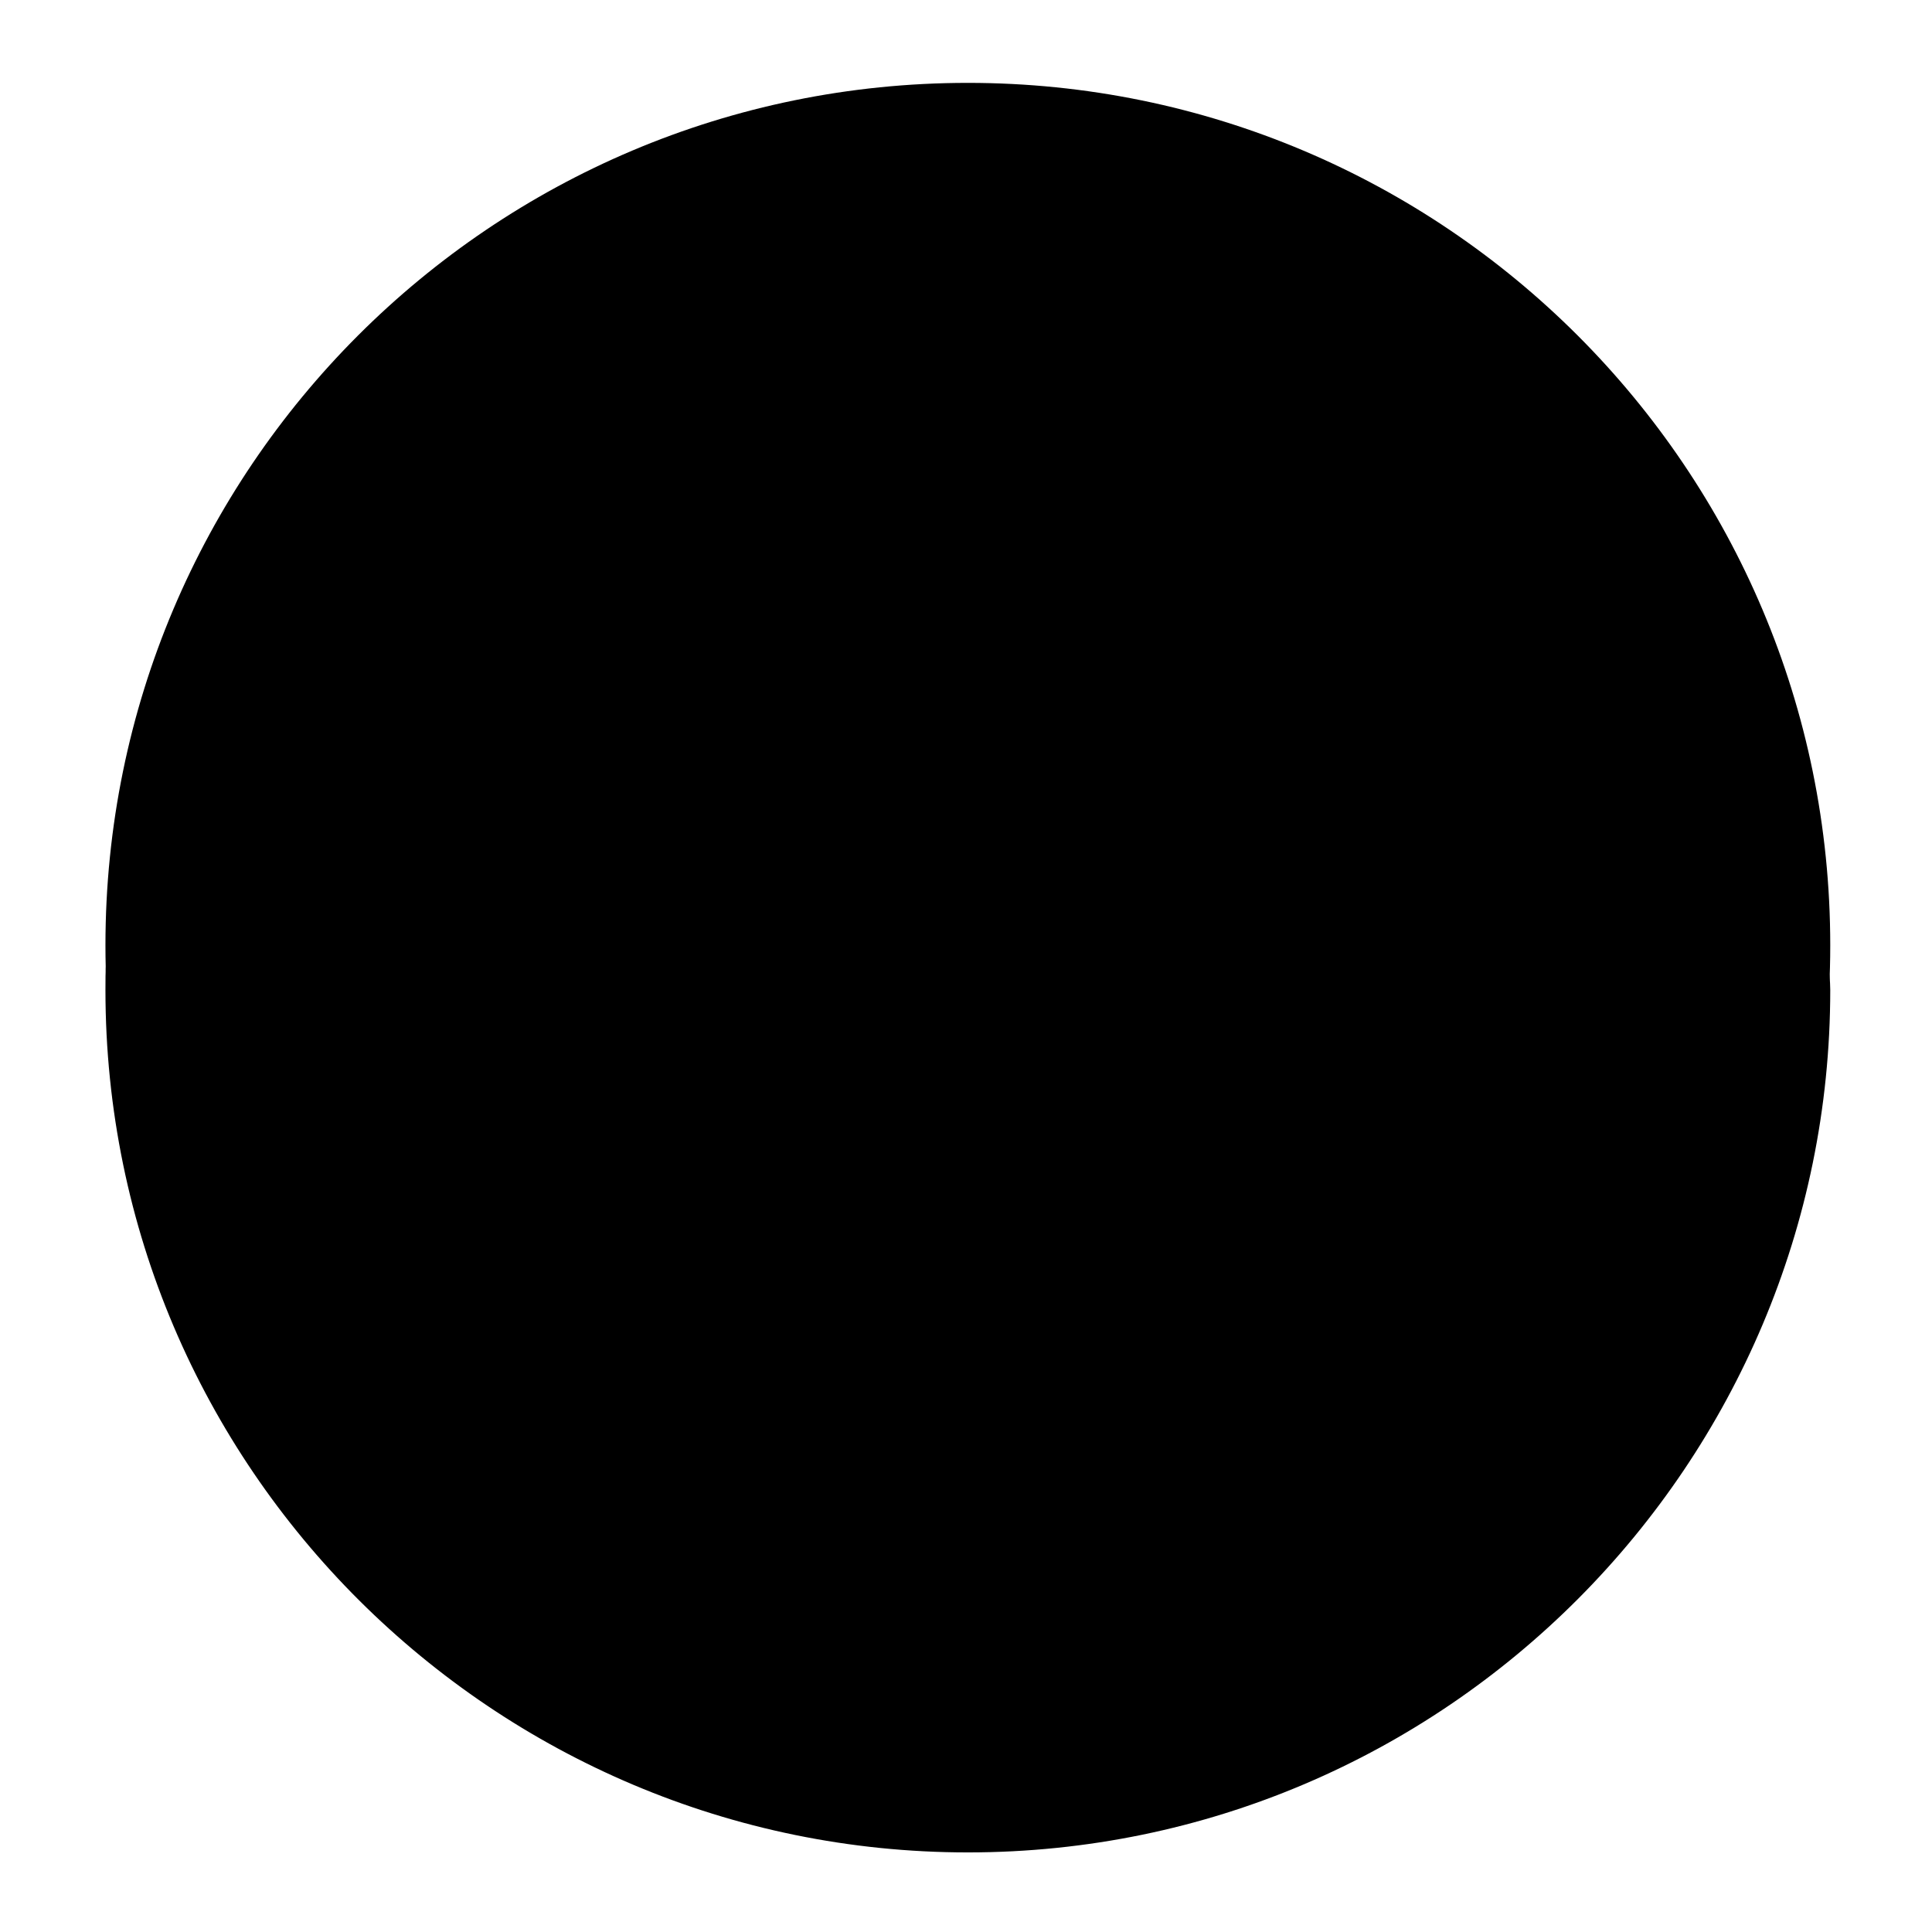
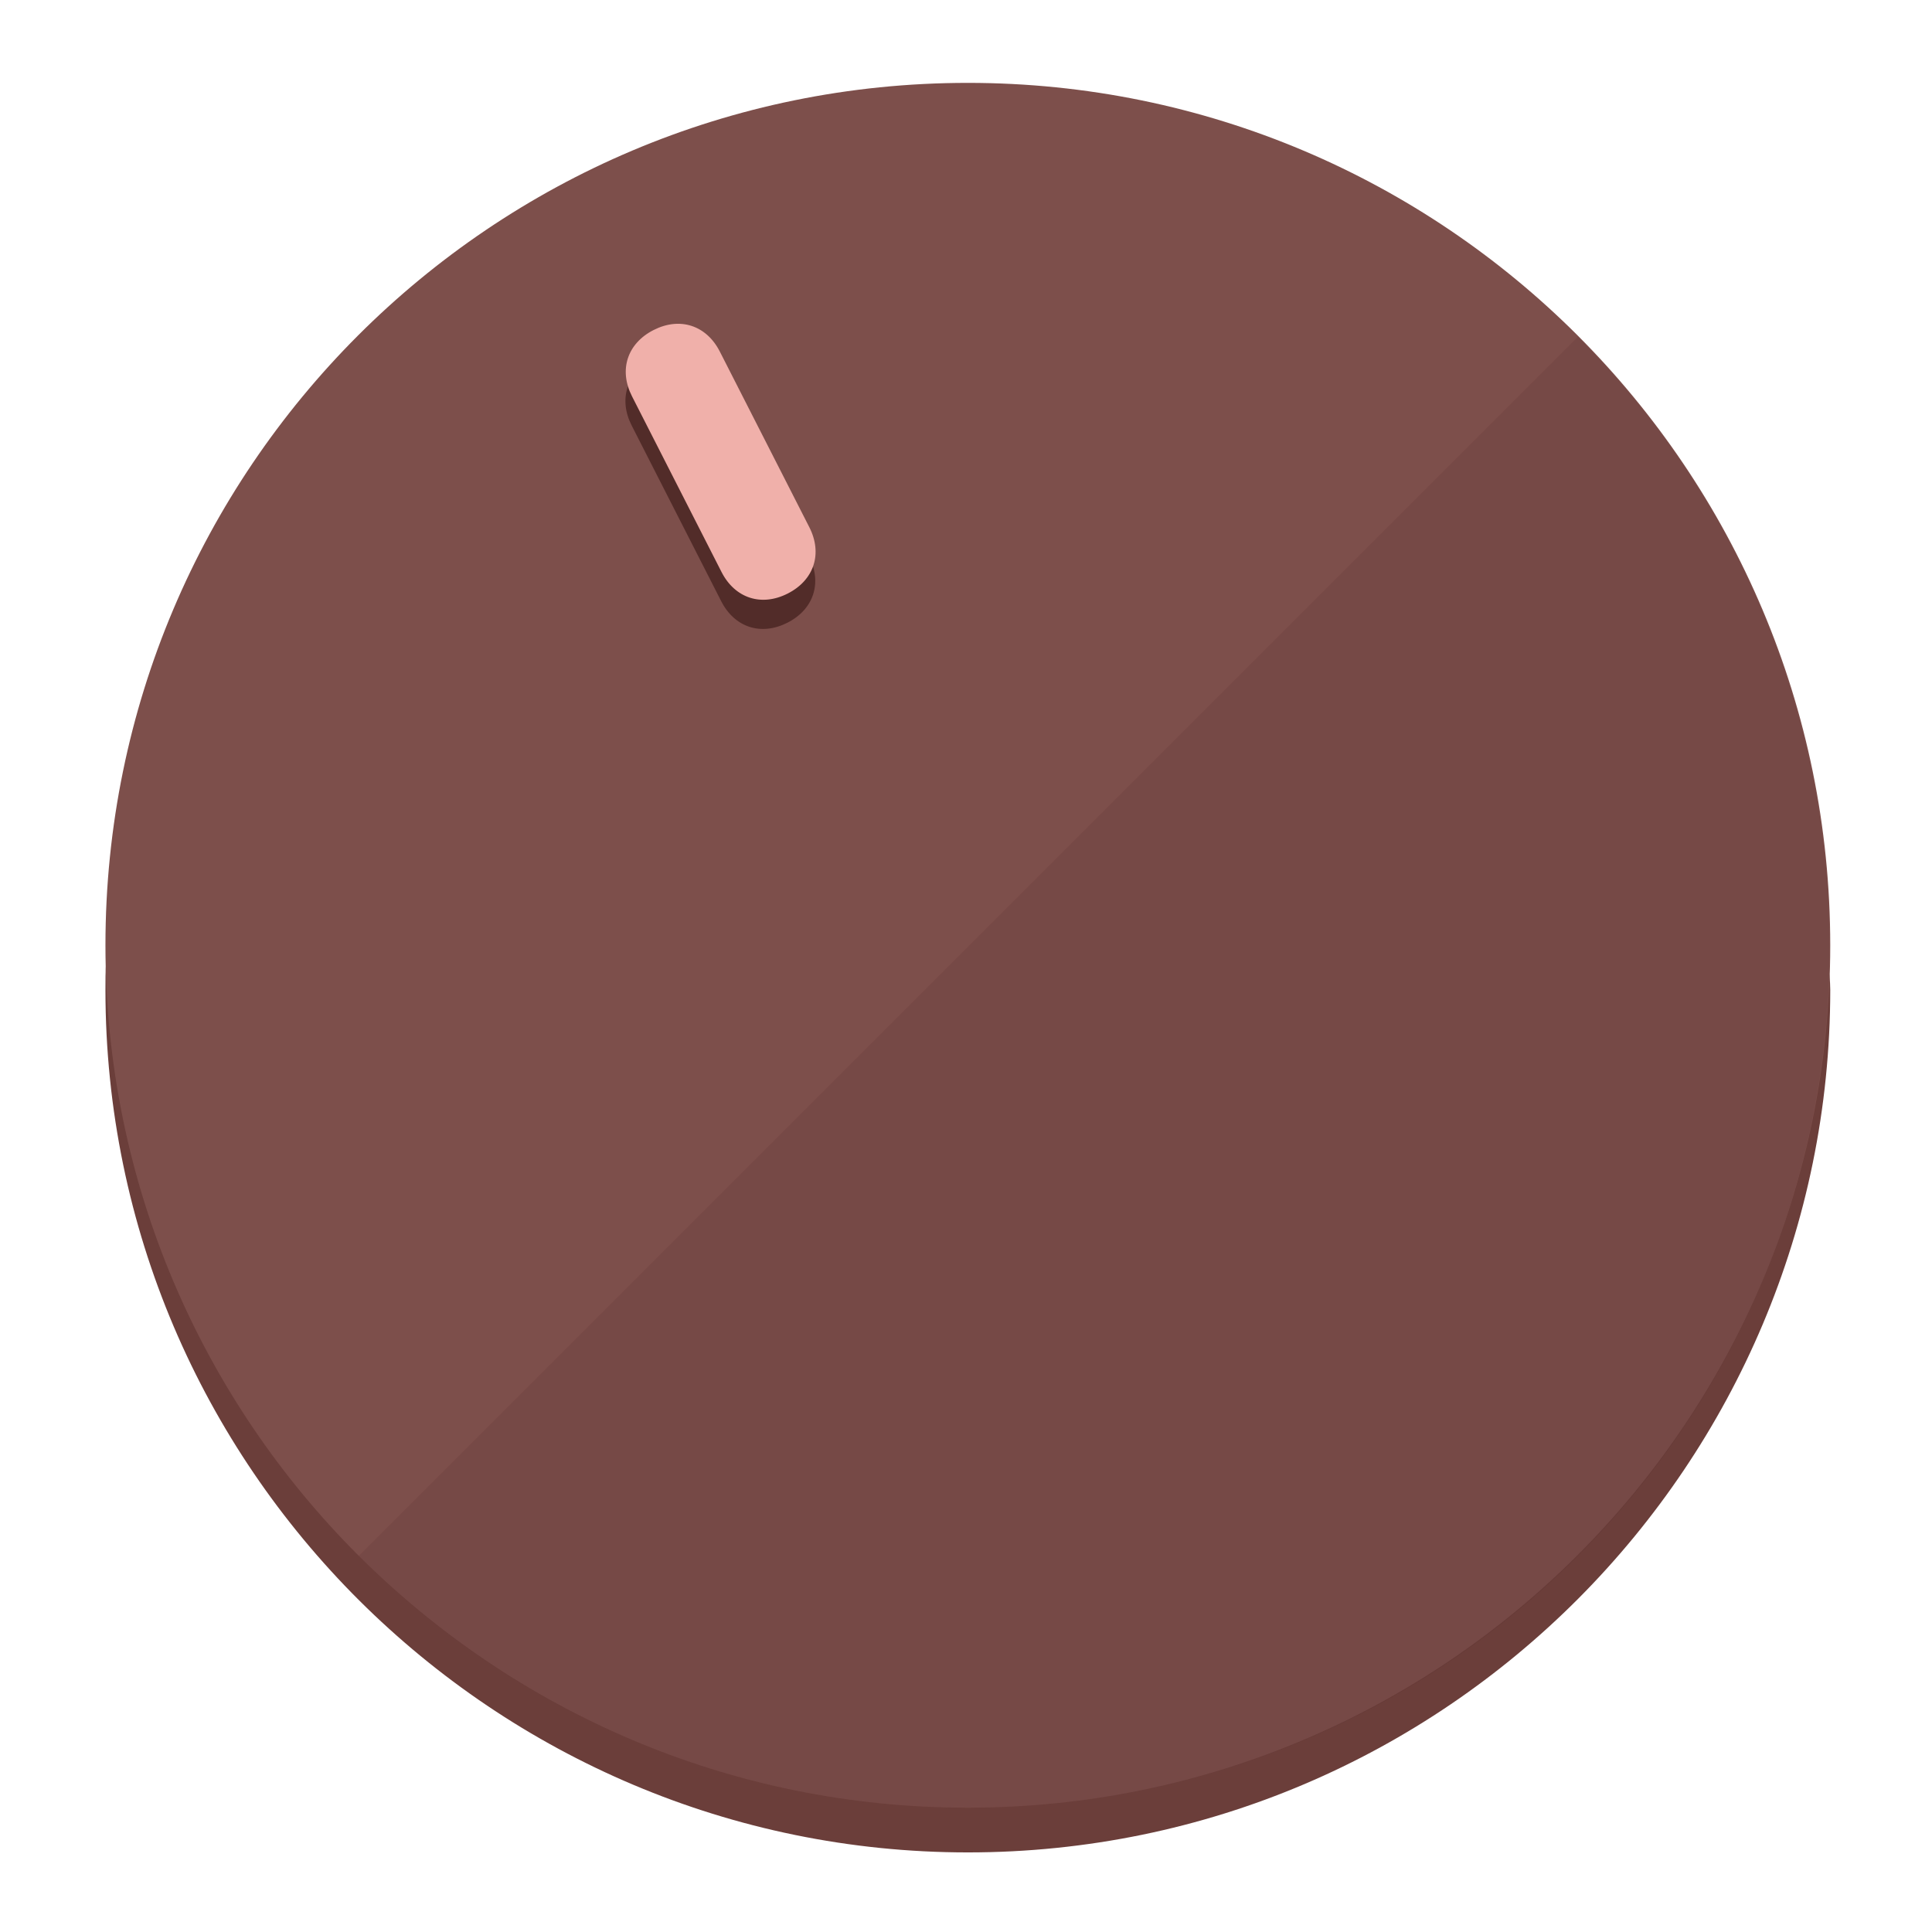
<svg xmlns="http://www.w3.org/2000/svg" height="120px" width="120px" version="1.1" id="Layer_1" viewBox="0 0 496.8 496.8" xml:space="preserve">
  <defs id="defs23" />
  <g id="g3158">
-     <path style="display:inline;fill:#;fill-opacity:1;stroke-width:1.584" d="m 248.875,445.92 c 116.582,0 212.89,-91.238 220.493,-205.286 0,5.069 1.267,8.87 1.267,13.939 0,121.651 -98.842,221.76 -221.76,221.76 -121.651,0 -221.76,-98.842 -221.76,-221.76 0,-5.069 0,-8.87 1.267,-13.939 7.603,114.048 103.91,205.286 220.493,205.286 z" id="path8" />
-     <circle style="display:inline;fill:#;fill-opacity:1;stroke-width:1.584" cx="248.875" cy="243.071" r="221.76" id="circle12" />
-     <path style="display:inline;fill:#;fill-opacity:0.154;stroke-width:1.587" d="m 405.744,86.606 c 86.308,86.308 86.308,227.193 0,313.5 -86.308,86.308 -227.193,86.308 -313.5,0" id="path14" />
+     <path style="display:inline;fill:#6B3E3A;fill-opacity:1;stroke-width:1.584" d="m 248.875,445.92 c 116.582,0 212.89,-91.238 220.493,-205.286 0,5.069 1.267,8.87 1.267,13.939 0,121.651 -98.842,221.76 -221.76,221.76 -121.651,0 -221.76,-98.842 -221.76,-221.76 0,-5.069 0,-8.87 1.267,-13.939 7.603,114.048 103.91,205.286 220.493,205.286 z" id="path8" />
+     <circle style="display:inline;fill:#7D4F4B;fill-opacity:1;stroke-width:1.584" cx="248.875" cy="243.071" r="221.76" id="circle12" />
+     <path style="display:inline;fill:#522C29;fill-opacity:0.154;stroke-width:1.587" d="m 405.744,86.606 c 86.308,86.308 86.308,227.193 0,313.5 -86.308,86.308 -227.193,86.308 -313.5,0" id="path14" />
  </g>
  <g id="g3198">
    <circle style="display:none;fill:#000000;fill-opacity:0;stroke-width:1.584" cx="110.802" cy="329.835" r="221.76" id="circle12-3" transform="rotate(-27)" />
-     <path style="display:inline;fill:#;fill-opacity:1;stroke-width:1.584" d="m 208.027,143.077 c 3.452,6.774 1.237,13.592 -5.538,17.044 v 0 c -6.775,3.452 -13.592,1.237 -17.044,-5.538 l -23.012,-45.163 c -3.452,-6.775 -1.237,-13.592 5.538,-17.044 v 0 c 6.774,-3.452 13.592,-1.237 17.044,5.538 z" id="path3789" />
-     <path style="display:inline;fill:#;stroke-width:1.584" d="m 208.113,135.571 c 3.452,6.775 1.237,13.592 -5.538,17.044 v 0 c -6.774,3.452 -13.592,1.237 -17.044,-5.538 l -23.012,-45.163 c -3.452,-6.775 -1.237,-13.592 5.538,-17.044 v 0 c 6.775,-3.452 13.592,-1.237 17.044,5.538 z" id="path915" />
+     <path style="display:inline;fill:#522C29;fill-opacity:1;stroke-width:1.584" d="m 208.027,143.077 c 3.452,6.774 1.237,13.592 -5.538,17.044 v 0 c -6.775,3.452 -13.592,1.237 -17.044,-5.538 l -23.012,-45.163 c -3.452,-6.775 -1.237,-13.592 5.538,-17.044 v 0 c 6.774,-3.452 13.592,-1.237 17.044,5.538 z" id="path3789" />
+     <path style="display:inline;fill:#F0B0AA;stroke-width:1.584" d="m 208.113,135.571 c 3.452,6.775 1.237,13.592 -5.538,17.044 v 0 c -6.774,3.452 -13.592,1.237 -17.044,-5.538 l -23.012,-45.163 c -3.452,-6.775 -1.237,-13.592 5.538,-17.044 v 0 c 6.775,-3.452 13.592,-1.237 17.044,5.538 z" id="path915" />
  </g>
</svg>
